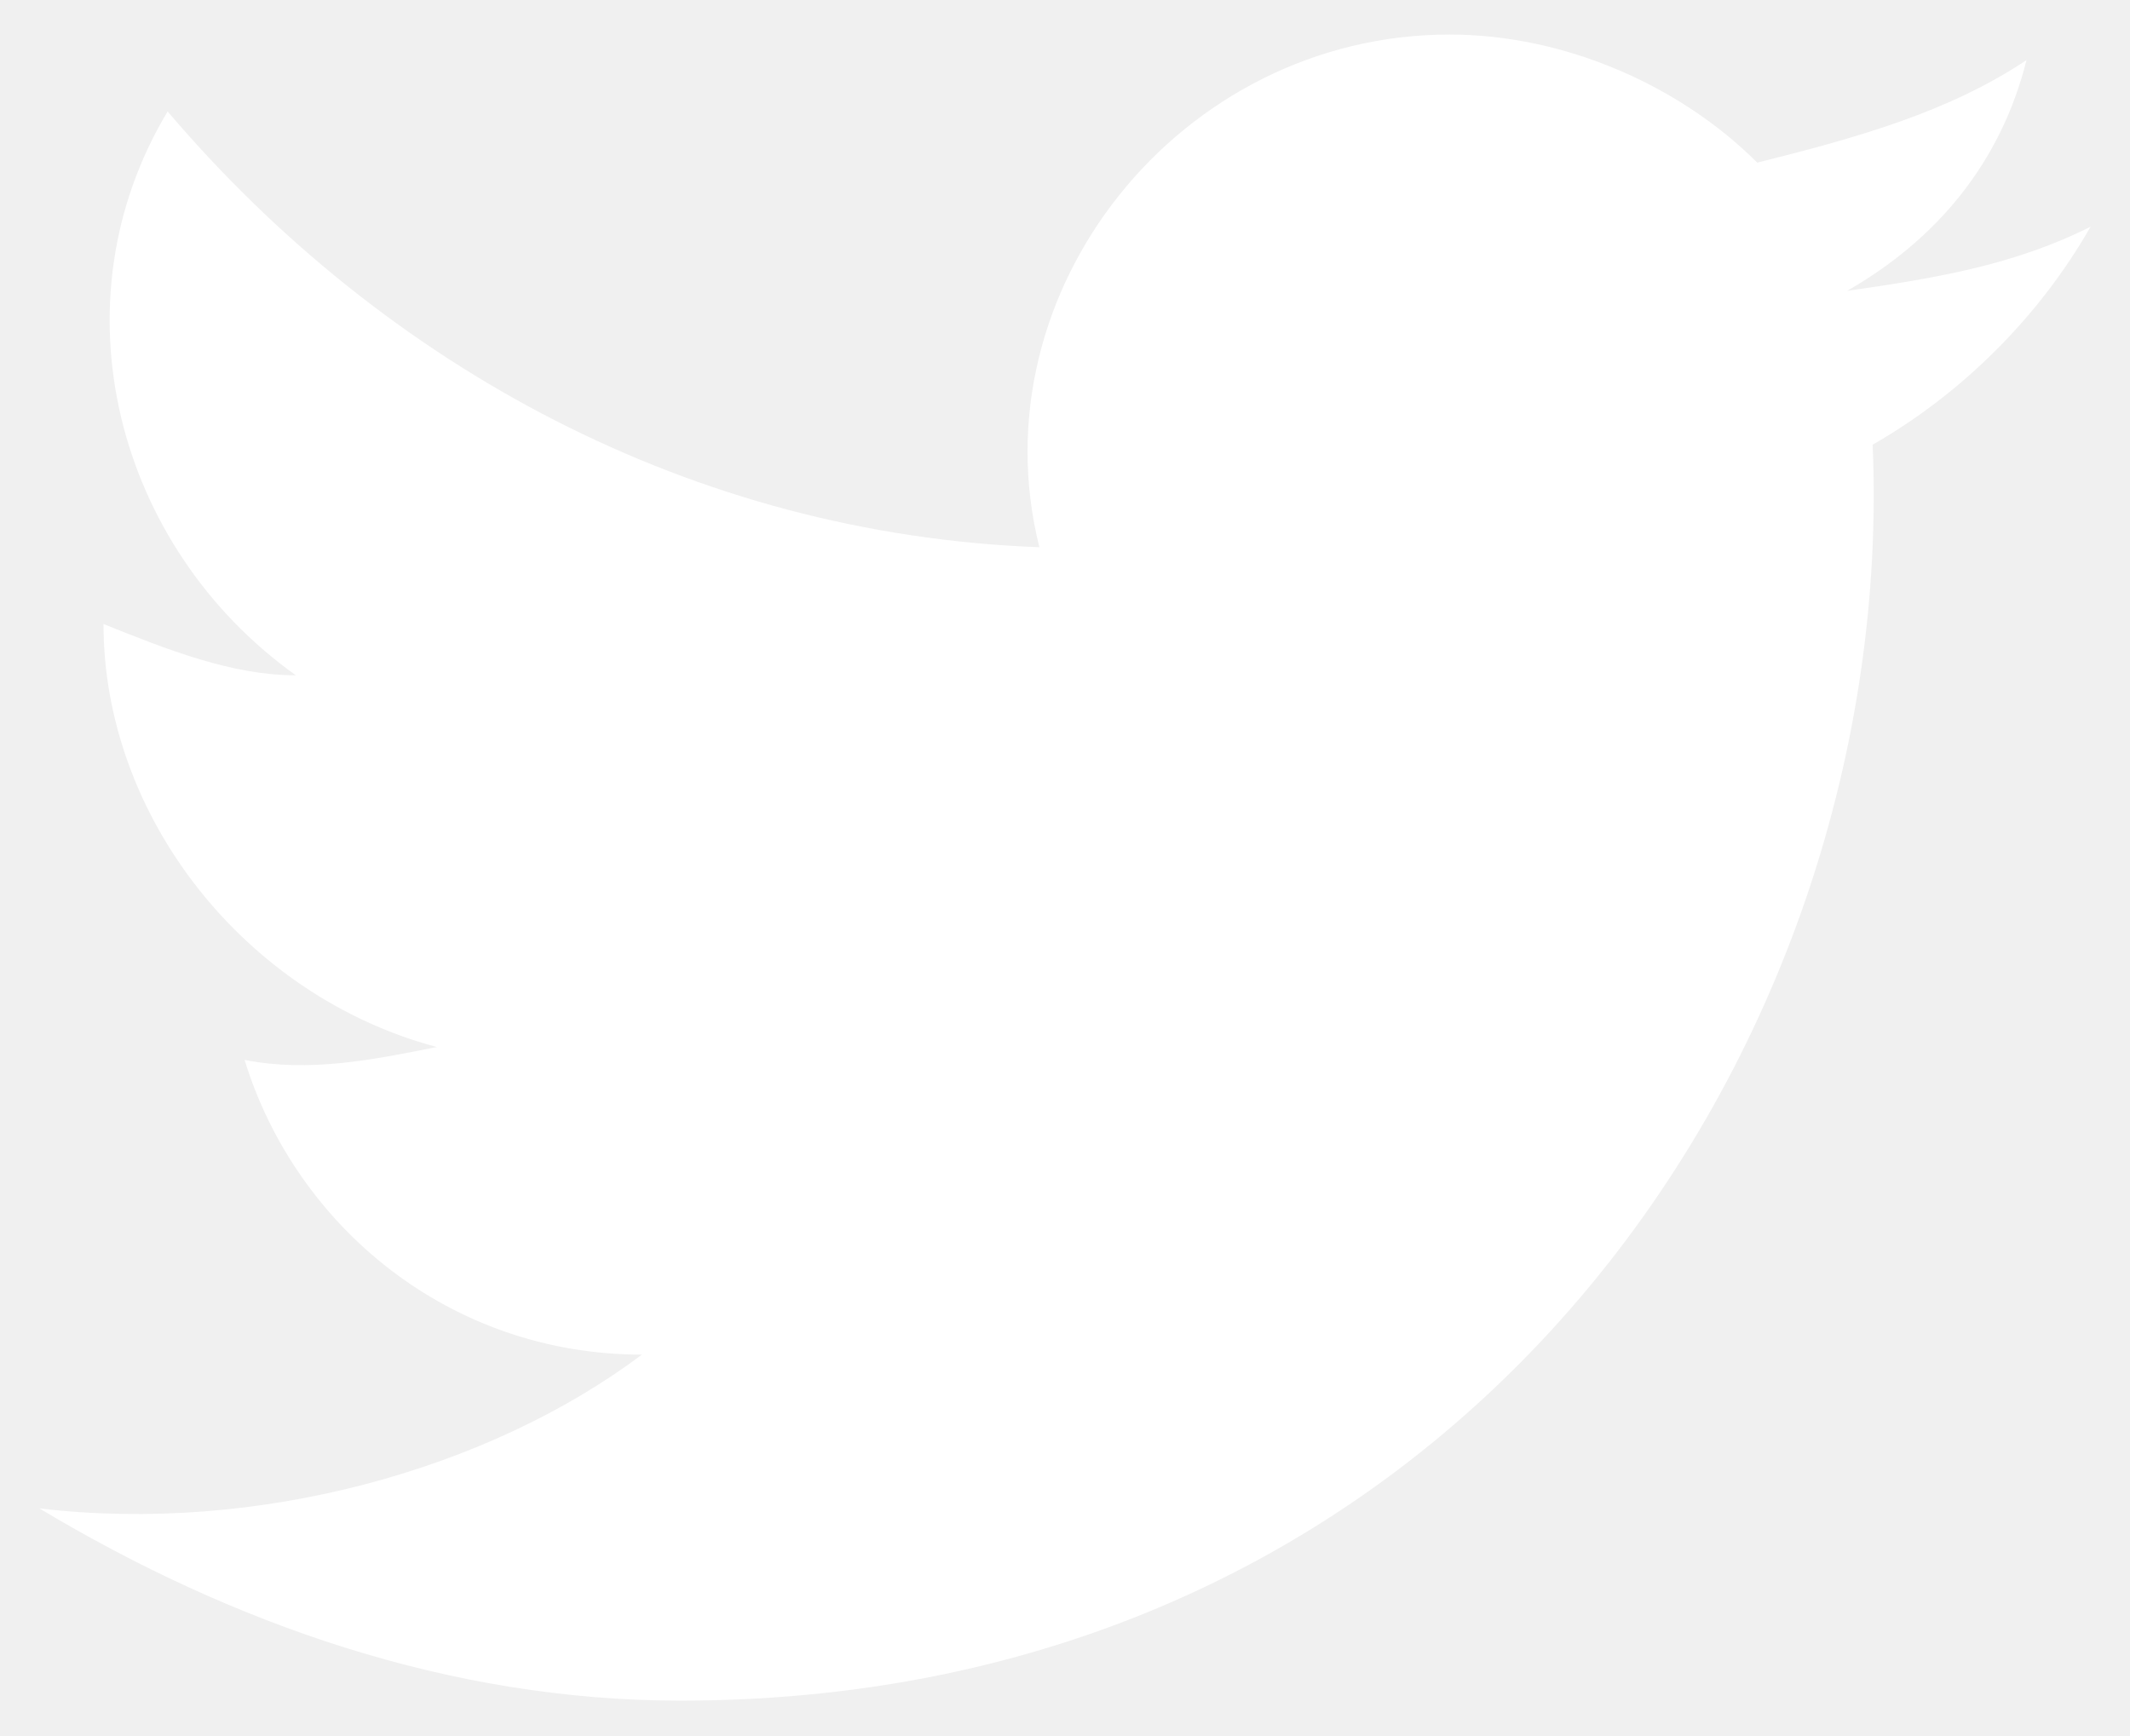
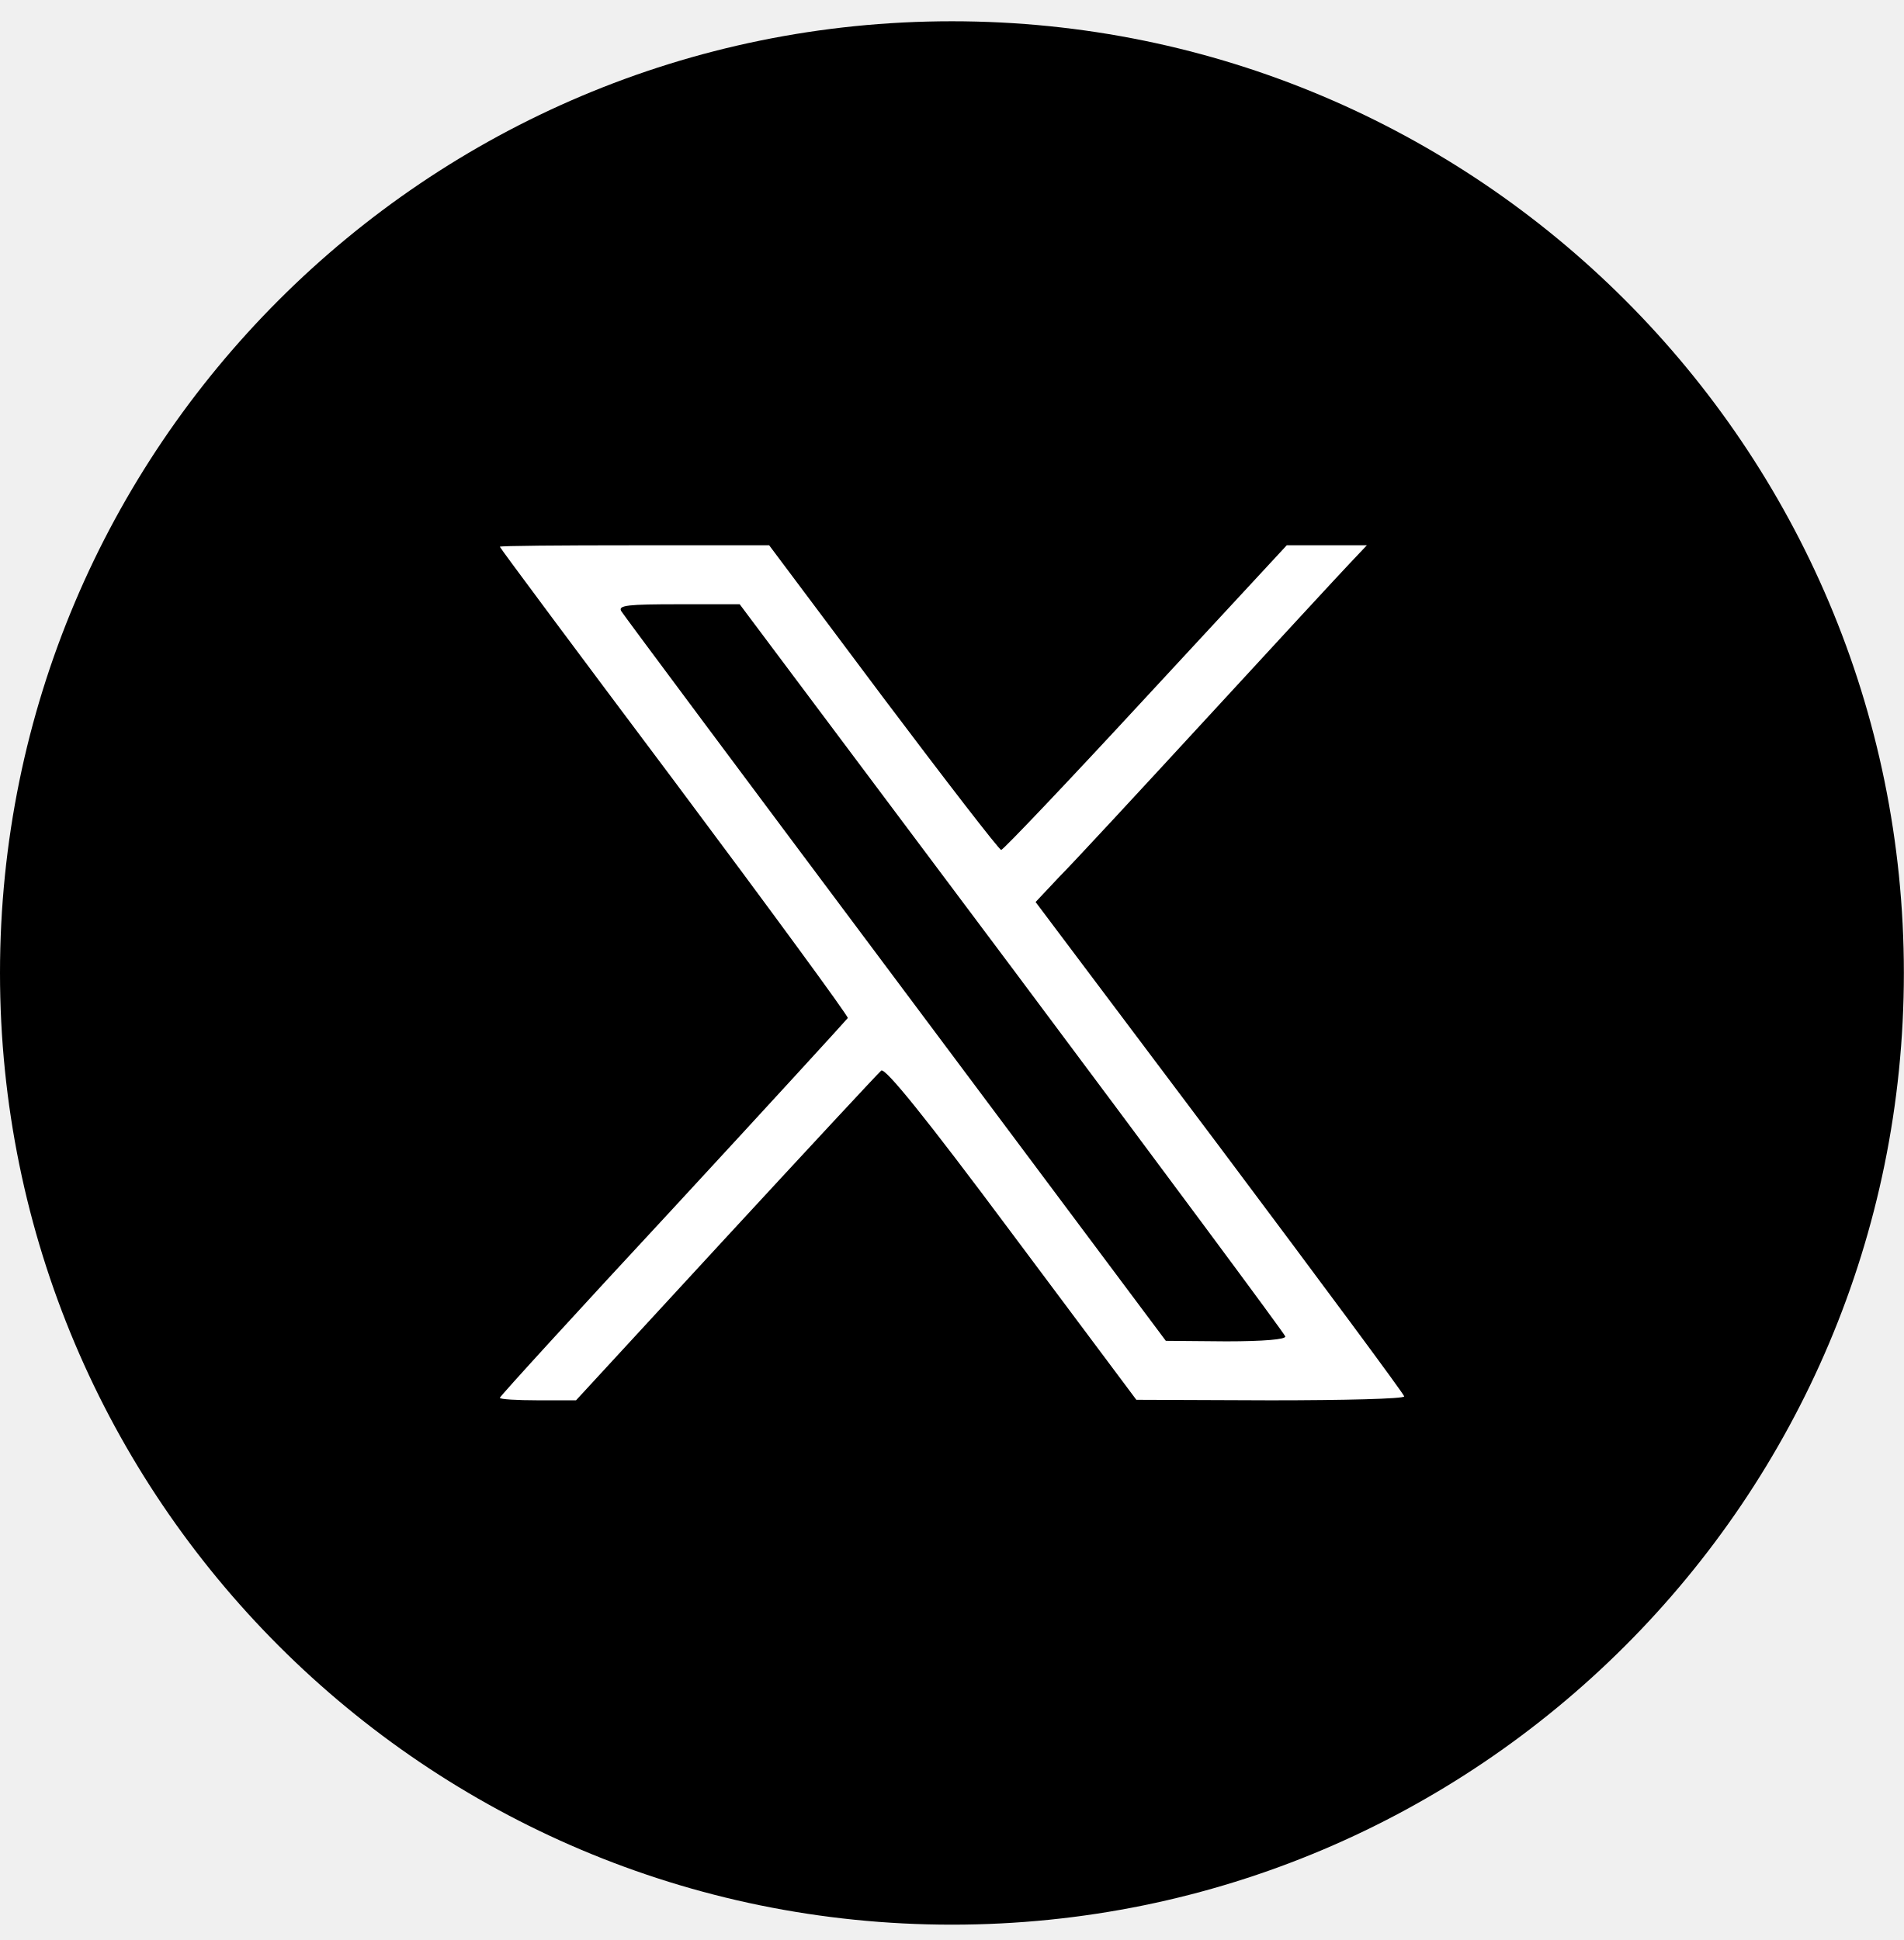
- <svg xmlns="http://www.w3.org/2000/svg" width="27" height="22" viewBox="0 0 27 22" fill="none">
-   <path d="M26.5 2.875C25.525 3.362 24.55 3.525 23.413 3.688C24.55 3.038 25.363 2.062 25.688 0.762C24.712 1.413 23.575 1.738 22.275 2.062C21.3 1.087 19.837 0.438 18.375 0.438C14.963 0.438 12.363 3.688 13.175 6.938C8.787 6.775 4.888 4.662 2.125 1.413C0.662 3.85 1.475 6.938 3.75 8.562C2.938 8.562 2.125 8.238 1.312 7.912C1.312 10.35 3.1 12.625 5.537 13.275C4.725 13.438 3.913 13.6 3.1 13.438C3.75 15.55 5.7 17.175 8.137 17.175C6.188 18.637 3.263 19.45 0.5 19.125C2.938 20.587 5.7 21.562 8.625 21.562C18.538 21.562 24.062 13.275 23.738 5.638C24.875 4.987 25.85 4.013 26.5 2.875Z" fill="white" />
+ <svg xmlns="http://www.w3.org/2000/svg" width="52" height="53" viewBox="0 0 52 53" fill="none">
+   <rect y="0.581" width="52" height="52" rx="26" fill="black" />
+   <path d="M42.742 26.731C42.742 36.593 34.747 44.589 24.884 44.589C15.022 44.589 7.026 36.593 7.026 26.731C7.026 16.868 15.022 8.873 24.884 8.873C34.747 8.873 42.742 16.868 42.742 26.731Z" fill="white" />
+   <path d="M23.855 6.587C16.779 7.325 10.457 11.983 7.583 18.575C5.731 22.831 5.423 27.731 6.738 32.242C8.363 37.866 12.565 42.618 18.002 44.995C22.257 46.847 27.157 47.155 31.668 45.84C38.42 43.894 43.737 38.35 45.482 31.462C48.207 20.669 41.521 9.633 30.701 7.057C28.325 6.493 26.231 6.345 23.855 6.587ZM24.123 19.058C25.841 21.341 27.291 23.22 27.345 23.22C27.399 23.22 29.185 21.341 31.292 19.058L35.145 14.897H37.333L36.863 15.394C36.595 15.675 34.849 17.568 32.983 19.595C31.117 21.622 29.292 23.595 28.929 23.958L28.285 24.643L33.319 31.342C36.084 35.034 38.353 38.094 38.353 38.149C38.353 38.216 36.703 38.256 34.701 38.256L31.037 38.242L27.627 33.678C25.278 30.523 24.177 29.166 24.069 29.248C23.989 29.315 22.082 31.369 19.827 33.812L15.733 38.256H14.698C14.122 38.256 13.652 38.228 13.652 38.188C13.652 38.149 15.786 35.812 18.39 33.007C20.982 30.201 23.13 27.852 23.156 27.812C23.17 27.757 21.035 24.844 18.418 21.341C15.8 17.85 13.652 14.964 13.652 14.937C13.652 14.91 15.303 14.897 17.33 14.897H21.008L24.123 19.058Z" fill="black" />
+   <path d="M16.968 16.696C17.022 16.79 20.404 21.327 24.459 26.75L31.842 36.631L33.493 36.645C34.514 36.645 35.131 36.591 35.104 36.51C35.092 36.443 31.722 31.906 27.641 26.442L20.203 16.508H18.538C17.156 16.508 16.874 16.535 16.968 16.696Z" fill="black" />
</svg>
